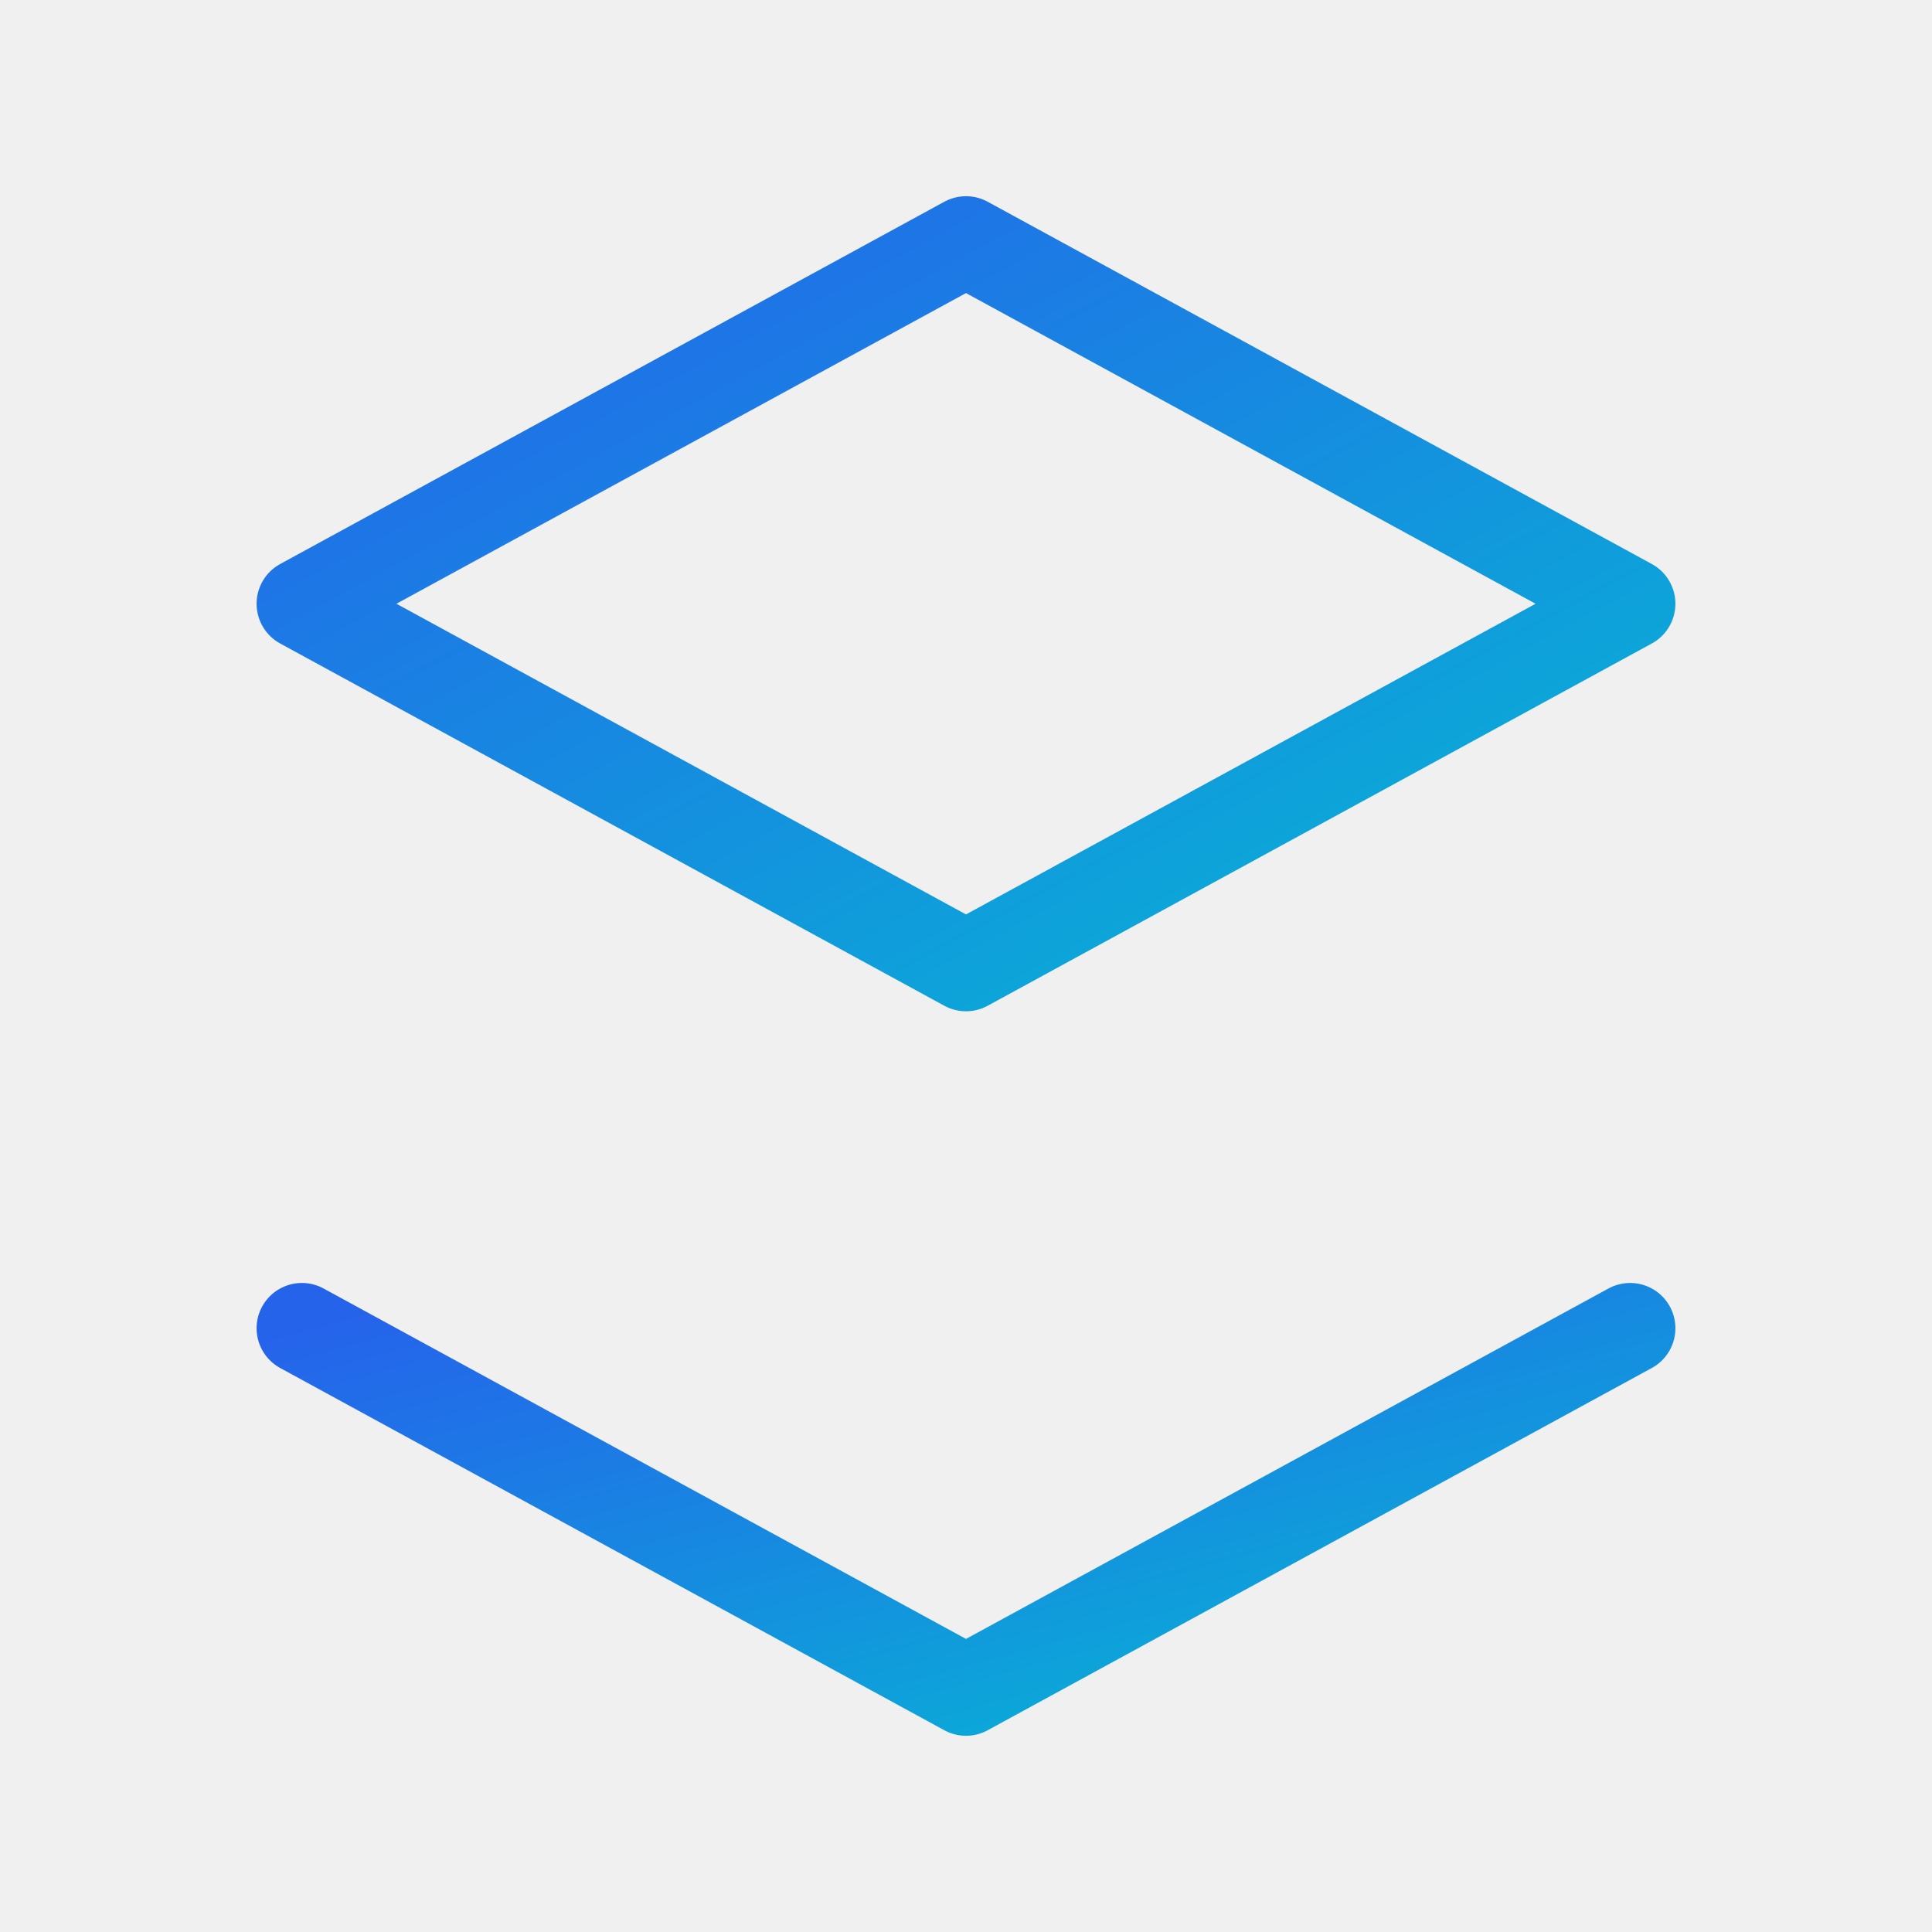
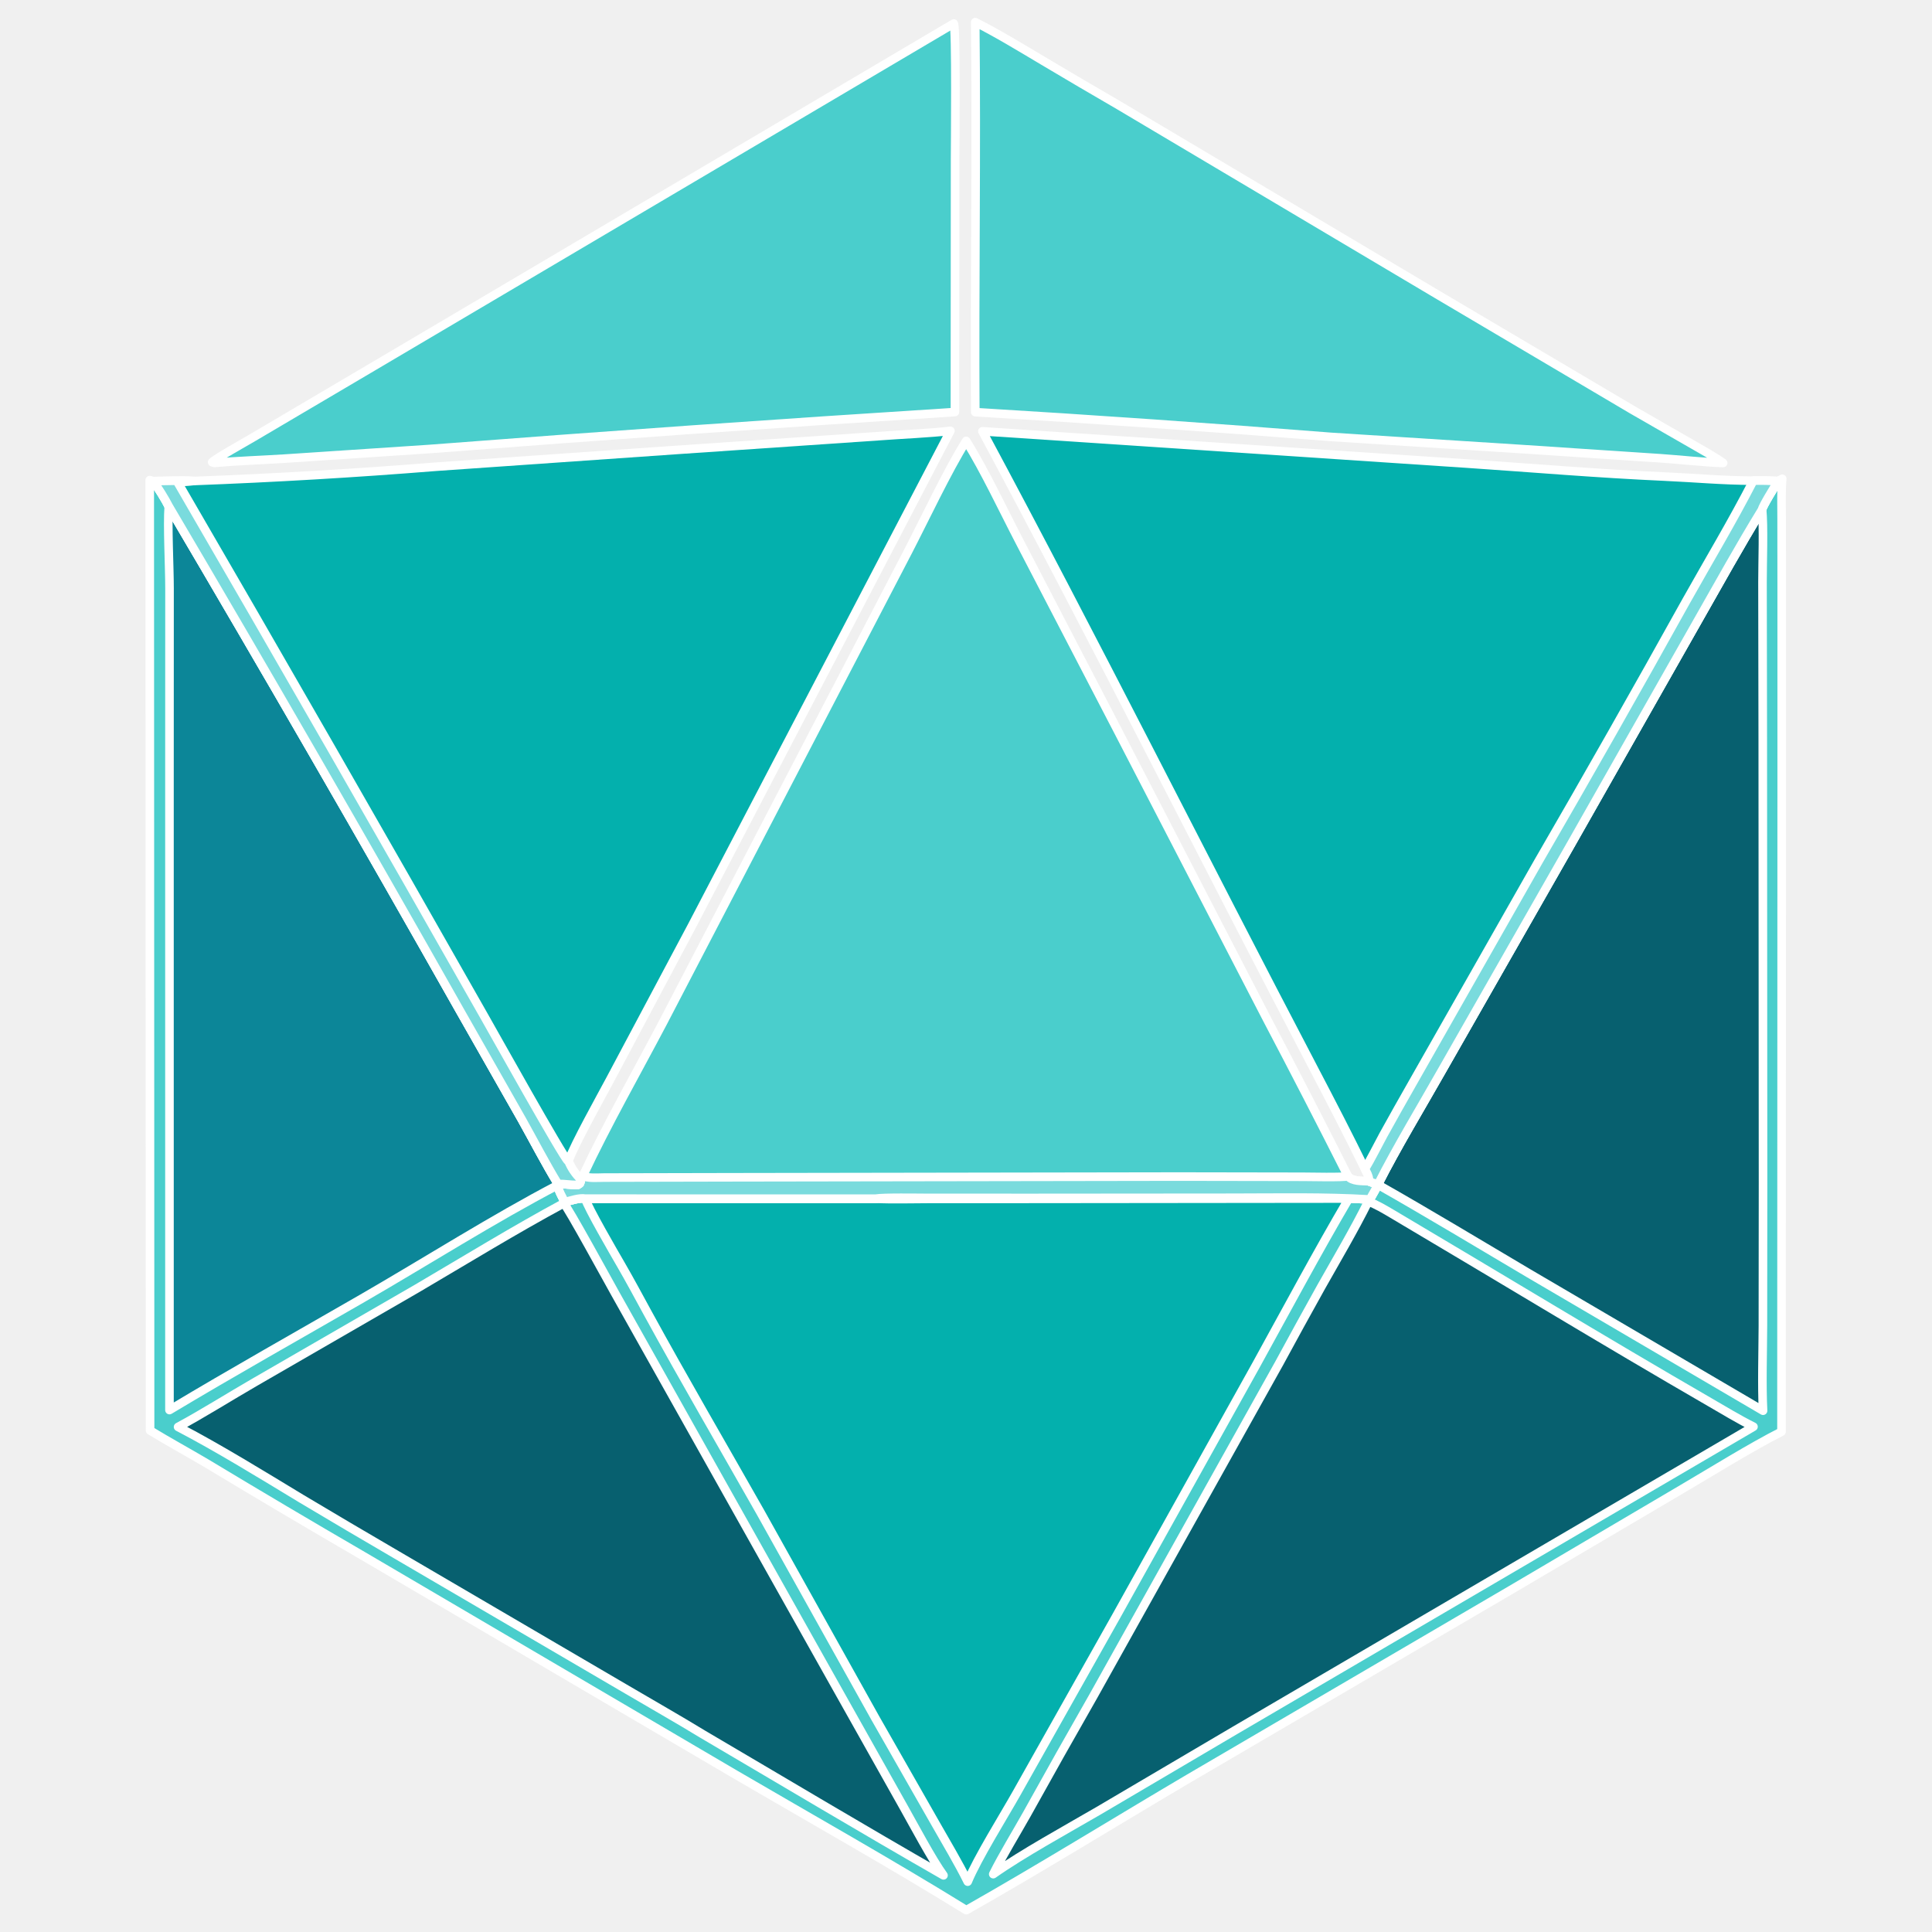
- <svg xmlns="http://www.w3.org/2000/svg" viewBox="0 0 64 64" width="64" height="64">
-   <defs>
-     <linearGradient id="g" x1="0" y1="0" x2="1" y2="1">
-       <stop offset="0%" stop-color="#2563eb" />
-       <stop offset="100%" stop-color="#06b6d4" />
-     </linearGradient>
-   </defs>
-   <g fill="none" stroke="url(#g)" stroke-width="3" stroke-linecap="round" stroke-linejoin="round">
-     <path d="M32 8 L54 20 L32 32 L10 20 Z" />
-     <path d="M10 20 L10 44" />
-     <path d="M32 32 L32 56" />
-     <path d="M54 20 L54 44" />
-     <path d="M10 44 L32 56 L54 44" />
-   </g>
+ <svg xmlns="http://www.w3.org/2000/svg" width="1024" height="1024" viewBox="62 68 900 900">
+   <path fill="#4ACECC" stroke="white" stroke-width="4" stroke-linejoin="round" d="M890.345 292.07L892.226 291.041C891.724 296.385 891.95 303.992 891.955 309.581L891.993 340.494L891.991 439.433L891.893 734.944C877.924 742.011 859.543 753.444 845.667 761.592L765.778 808.679L615.918 896.397C581.714 916.551 546.528 938.373 512.129 957.836C477.627 936.497 439.817 915.222 404.681 894.708L230.981 792.731C206.726 778.645 182.587 764.359 158.568 749.876C149.81 744.683 140.528 739.641 131.909 734.378L131.748 291.656L133.329 292.117C135.516 294.992 138.948 300.564 140.62 303.867C186.451 381.586 231.564 459.726 275.954 538.278L305.108 589.549C310.441 599.074 316.362 610.468 321.949 619.589L321.862 620.046C321.989 622.46 323.983 625.719 325.15 628.037C327.656 627.294 332.093 625.865 334.628 626.375L469.739 626.4C473.678 625.749 489.128 626.026 494.06 626.032L542.536 626.047L636.228 625.969C657.46 625.952 678.904 625.482 700.063 626.767C700.581 626.086 703.175 621.249 704.015 619.929L703.987 619.646C712.407 602.954 724.483 582.979 733.834 566.459L794.069 460.853L852.829 357.285C862.802 339.777 872.261 322.624 882.815 305.413C883.195 303.51 888.895 294.393 890.345 292.07Z" />
+   <path fill="#03B0AD" stroke="white" stroke-width="4" stroke-linejoin="round" d="M334.628 626.375L469.739 626.4C477.231 626.806 487.659 626.497 495.32 626.497L543.399 626.484L690.338 626.327C675.759 651.124 660.994 678.732 647.035 704.062L582.179 820.535L535.683 903.157C529.462 914.216 517.391 933.467 512.803 944.543C508.617 936.033 502.769 926.268 497.98 917.843L469.825 868.487L416.233 772.458C398.716 741.53 380.691 710.707 363.65 679.542C359.706 672.328 355.289 664.066 351.235 657.093C348.249 651.956 335.81 630.535 334.628 626.375Z" />
+   <path fill="#0C8698" stroke="white" stroke-width="4" stroke-linejoin="round" d="M140.946 724.86L140.943 434.014L140.972 342.107C140.969 331.999 139.938 312.69 140.62 303.867C186.451 381.586 231.564 459.726 275.954 538.278L305.108 589.549C310.441 599.074 316.362 610.468 321.949 619.589L321.862 620.046C291.872 635.712 260.254 655.812 230.731 672.847C200.872 690.077 170.439 707.162 140.946 724.86Z" />
+   <path fill="#07606F" stroke="white" stroke-width="4" stroke-linejoin="round" d="M882.815 305.413C883.686 312.175 883.019 331.029 883.042 339.185L883.166 412.558L883.292 619.398L883.229 685.712C883.186 697.724 882.691 713.396 883.296 725.165L774.009 661.073C750.505 647.166 727.827 633.451 704.015 619.929L703.987 619.646C712.407 602.954 724.483 582.979 733.834 566.459L794.069 460.853L852.829 357.285C862.802 339.777 872.261 322.624 882.815 305.413Z" />
+   <path fill="#07606F" stroke="white" stroke-width="4" stroke-linejoin="round" d="M324.618 628.551C326.479 630.165 345.92 665.862 348.707 670.78L450.289 851.727L483.013 909.946C487.624 918.117 496.28 934.426 501.52 941.607C464.227 920.255 426.396 897.623 389.304 875.83C377.877 868.843 365.71 861.974 354.107 855.127L246.827 792.349C231.913 783.66 217.048 774.889 202.231 766.037C184.428 755.265 163.441 742.316 144.954 732.723C155.883 726.877 169.584 718.279 180.645 711.897L256.281 668.201C278.337 655.236 302.206 640.619 324.618 628.551Z" />
+   <path fill="#07606F" stroke="white" stroke-width="4" stroke-linejoin="round" d="M699.385 627.694C703.128 629.073 707.019 631.398 710.473 633.442C759.828 662.651 808.824 692.465 858.471 721.179C865.237 725.093 871.836 729.123 878.838 732.622L637.368 874.029L573.566 911.623C558.706 920.276 538.411 931.387 524.687 941.047C528.829 932.67 535.601 921.588 540.322 913.18C550.577 894.682 560.954 876.253 571.452 857.891L657.934 703.012C664.366 691.125 670.874 679.28 677.457 667.477C684.877 654.326 692.659 641.194 699.385 627.694Z" />
+   <path fill="#4ACECC" stroke="white" stroke-width="4" stroke-linejoin="round" d="M512.092 273.384C520.776 287.344 529.312 305.614 537.112 320.583L582.851 408.612L652.401 543.078C665.115 567.255 677.624 591.539 689.926 615.928C691.997 618.436 696.335 618.065 699.548 618.269C701.42 619.001 702.038 619.234 703.987 619.646L704.015 619.929C703.175 621.249 700.581 626.086 700.063 626.767C678.904 625.482 657.46 625.952 636.228 625.969L542.536 626.047L494.06 626.032C489.128 626.026 473.678 625.749 469.739 626.4L334.628 626.375C332.093 625.865 327.656 627.294 325.15 628.037C323.983 625.719 321.989 622.46 321.862 620.046L321.949 619.589C325.41 619.399 327.477 620.114 331.195 619.945C332.644 618.963 332.032 619.619 332.681 617.57L333.594 615.648C344.596 592.185 358.796 567.217 370.903 544.205L434.769 421.426L484.905 325.05C492.86 309.707 503.296 287.442 512.092 273.384Z" />
+   <path fill="#7ADBDD" stroke="white" stroke-width="4" stroke-linejoin="round" d="M333.594 615.648C335.325 617.064 340.856 616.562 343.379 616.554C363.651 616.49 383.925 616.464 404.199 616.426L611.198 616.095L668.861 616.192C671.929 616.194 687.807 616.57 689.926 615.928C691.997 618.436 696.335 618.065 699.548 618.269C701.42 619.001 702.038 619.234 703.987 619.646L704.015 619.929C703.175 621.249 700.581 626.086 700.063 626.767C678.904 625.482 657.46 625.952 636.228 625.969L542.536 626.047L494.06 626.032C489.128 626.026 473.678 625.749 469.739 626.4L334.628 626.375C332.093 625.865 327.656 627.294 325.15 628.037C323.983 625.719 321.989 622.46 321.862 620.046L321.949 619.589C325.41 619.399 327.477 620.114 331.195 619.945C332.644 618.963 332.032 619.619 332.681 617.57L333.594 615.648Z" />
+   <path fill="#03B0AD" stroke="white" stroke-width="4" stroke-linejoin="round" d="M519.643 268.92L745.179 283.941C775.98 286.021 806.547 288.639 837.426 290.007C851.472 290.629 864.451 291.881 878.773 291.907C882.773 291.785 886.338 291.918 890.345 292.07C888.895 294.393 883.195 303.51 882.815 305.413C872.261 322.624 862.802 339.777 852.829 357.285L794.069 460.853L733.834 566.459C724.483 582.979 712.407 602.954 703.987 619.646C702.038 619.234 701.42 619.001 699.548 618.269L699.758 617.684C699.603 615.667 698.748 614.372 697.834 612.551C690.211 596.939 682.231 581.521 674.17 566.131C622.418 467.332 572.383 367.167 519.643 268.92Z" />
+   <path fill="#7ADBDD" stroke="white" stroke-width="4" stroke-linejoin="round" d="M878.773 291.907C882.773 291.785 886.338 291.918 890.345 292.07C888.895 294.393 883.195 303.51 882.815 305.413C872.261 322.624 862.802 339.777 852.829 357.285L794.069 460.853L733.834 566.459C724.483 582.979 712.407 602.954 703.987 619.646C702.038 619.234 701.42 619.001 699.548 618.269L699.758 617.684C699.603 615.667 698.748 614.372 697.834 612.551C700.616 607.977 703.797 601.543 706.414 596.737C710.903 588.618 715.449 580.53 720.052 572.474L778.665 469.307C801.982 429.068 824.931 388.616 847.509 347.958C858.234 328.828 868.7 311.469 878.773 291.907Z" />
+   <path fill="#03B0AD" stroke="white" stroke-width="4" stroke-linejoin="round" d="M152.226 292.067C189.834 290.654 227.408 288.44 264.921 285.427L376.603 277.641L471.976 271.132C482.077 270.364 494.925 269.876 504.726 268.709L384.33 499.314L346.387 570.631C341.639 579.546 329.951 600.374 326.79 608.871C328.293 612.443 330.028 614.821 332.681 617.57C332.032 619.619 332.644 618.963 331.195 619.945C327.477 620.114 325.41 619.399 321.949 619.589C316.362 610.468 310.441 599.074 305.108 589.549L275.954 538.278C231.564 459.726 186.451 381.586 140.62 303.867C138.948 300.564 135.516 294.992 133.329 292.117C138.593 292.071 147.213 291.739 152.226 292.067Z" />
+   <path fill="#7ADBDD" stroke="white" stroke-width="4" stroke-linejoin="round" d="M133.329 292.117C138.593 292.071 147.213 291.739 152.226 292.067C149.206 292.411 147.668 292.493 144.665 292.508C192.699 375.195 240.31 458.126 287.496 541.3C291.424 548.165 324.075 606.674 326.552 608.821L326.79 608.871C328.293 612.443 330.028 614.821 332.681 617.57C332.032 619.619 332.644 618.963 331.195 619.945C327.477 620.114 325.41 619.399 321.949 619.589C316.362 610.468 310.441 599.074 305.108 589.549L275.954 538.278C231.564 459.726 186.451 381.586 140.62 303.867C138.948 300.564 135.516 294.992 133.329 292.117Z" />
+   <path fill="#4ACECC" stroke="white" stroke-width="4" stroke-linejoin="round" d="M516.299 78.328C526.041 83.148 538.212 90.562 547.69 96.198C559.486 103.224 571.323 110.18 583.202 117.065L731.595 205.214L822.221 258.784L850.671 275.142C854.658 277.457 861.254 281.074 864.719 283.669C856.315 283.403 844.221 282.074 835.422 281.476L769.958 277.138L682.044 271.527C626.84 267.153 571.595 263.306 516.318 259.986C515.966 199.591 516.958 138.485 516.299 78.328Z" />
+   <path fill="#4ACECC" stroke="white" stroke-width="4" stroke-linejoin="round" d="M506.308 78.961C507.482 80.44 506.942 136.547 506.927 142.264L506.848 259.949C425.244 265.125 343.677 270.863 262.152 277.161L194.501 281.651C183.682 282.324 172.658 282.686 161.884 283.635L160.831 283.289C162.107 281.813 176.852 273.545 179.886 271.751L239.124 236.812L506.308 78.961Z" />
</svg>
